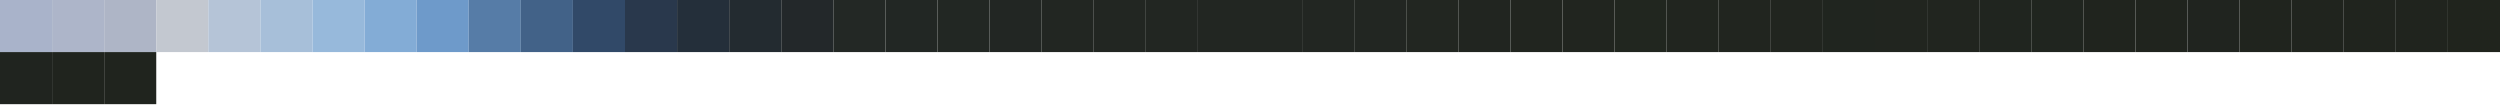
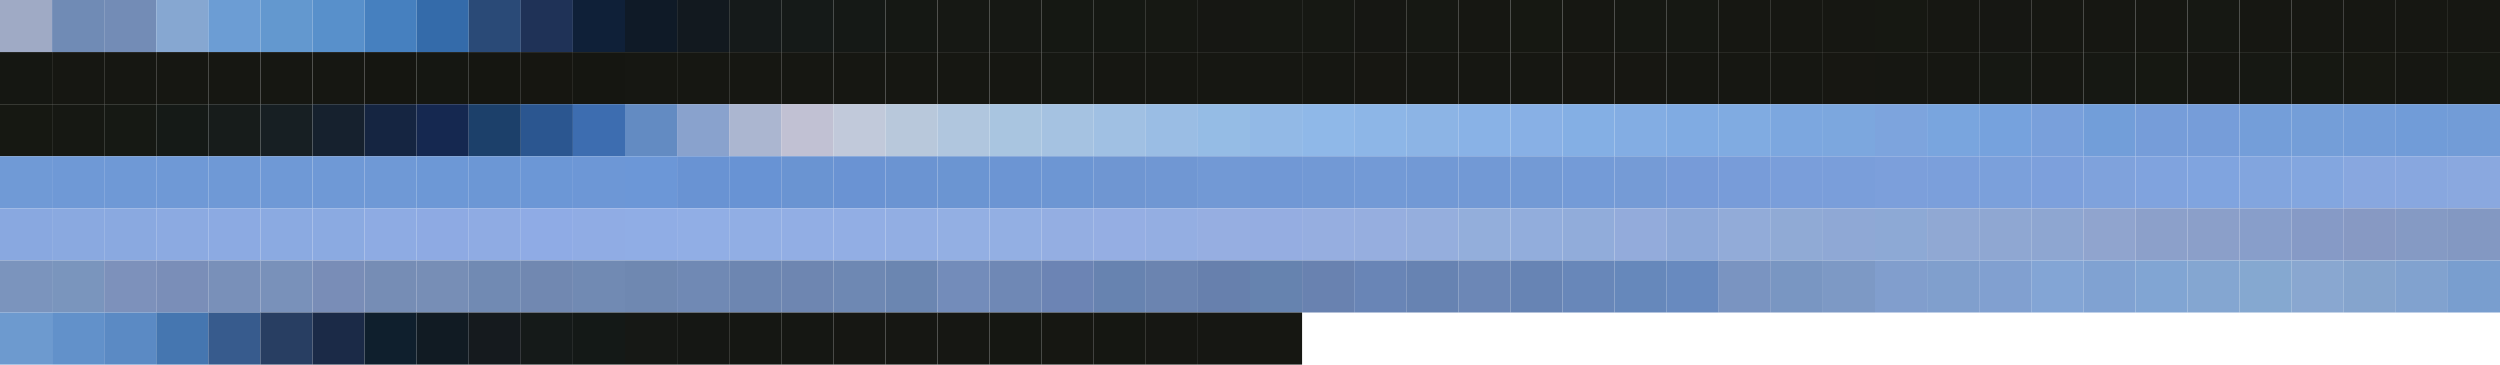
- <svg xmlns="http://www.w3.org/2000/svg" width="480" height="20">
-   <rect x="0" y="0" width="10" height="10" fill="rgb(169,179,202)" />
-   <rect x="10" y="0" width="10" height="10" fill="rgb(173,181,201)" />
-   <rect x="20" y="0" width="10" height="10" fill="rgb(174,181,198)" />
-   <rect x="30" y="0" width="10" height="10" fill="rgb(195,200,208)" />
-   <rect x="40" y="0" width="10" height="10" fill="rgb(181,196,215)" />
-   <rect x="50" y="0" width="10" height="10" fill="rgb(167,191,217)" />
-   <rect x="60" y="0" width="10" height="10" fill="rgb(151,185,219)" />
-   <rect x="70" y="0" width="10" height="10" fill="rgb(131,172,214)" />
-   <rect x="80" y="0" width="10" height="10" fill="rgb(110,154,202)" />
-   <rect x="90" y="0" width="10" height="10" fill="rgb(86,124,167)" />
-   <rect x="100" y="0" width="10" height="10" fill="rgb(66,98,136)" />
-   <rect x="110" y="0" width="10" height="10" fill="rgb(49,73,104)" />
-   <rect x="120" y="0" width="10" height="10" fill="rgb(41,56,76)" />
-   <rect x="130" y="0" width="10" height="10" fill="rgb(36,47,58)" />
-   <rect x="140" y="0" width="10" height="10" fill="rgb(35,43,48)" />
-   <rect x="150" y="0" width="10" height="10" fill="rgb(35,40,42)" />
-   <rect x="160" y="0" width="10" height="10" fill="rgb(35,40,37)" />
-   <rect x="170" y="0" width="10" height="10" fill="rgb(34,39,36)" />
-   <rect x="180" y="0" width="10" height="10" fill="rgb(34,39,35)" />
-   <rect x="190" y="0" width="10" height="10" fill="rgb(34,38,35)" />
-   <rect x="200" y="0" width="10" height="10" fill="rgb(34,38,34)" />
-   <rect x="210" y="0" width="10" height="10" fill="rgb(34,38,34)" />
-   <rect x="220" y="0" width="10" height="10" fill="rgb(34,38,34)" />
-   <rect x="230" y="0" width="10" height="10" fill="rgb(34,38,34)" />
-   <rect x="240" y="0" width="10" height="10" fill="rgb(34,38,34)" />
-   <rect x="250" y="0" width="10" height="10" fill="rgb(34,38,34)" />
-   <rect x="260" y="0" width="10" height="10" fill="rgb(34,38,34)" />
-   <rect x="270" y="0" width="10" height="10" fill="rgb(34,38,33)" />
-   <rect x="280" y="0" width="10" height="10" fill="rgb(33,37,32)" />
-   <rect x="290" y="0" width="10" height="10" fill="rgb(33,37,31)" />
-   <rect x="300" y="0" width="10" height="10" fill="rgb(33,37,31)" />
-   <rect x="310" y="0" width="10" height="10" fill="rgb(33,38,31)" />
-   <rect x="320" y="0" width="10" height="10" fill="rgb(33,37,31)" />
-   <rect x="330" y="0" width="10" height="10" fill="rgb(33,37,31)" />
-   <rect x="340" y="0" width="10" height="10" fill="rgb(33,37,31)" />
-   <rect x="350" y="0" width="10" height="10" fill="rgb(32,37,31)" />
-   <rect x="360" y="0" width="10" height="10" fill="rgb(33,37,31)" />
-   <rect x="370" y="0" width="10" height="10" fill="rgb(33,37,31)" />
-   <rect x="380" y="0" width="10" height="10" fill="rgb(32,37,31)" />
-   <rect x="390" y="0" width="10" height="10" fill="rgb(32,37,31)" />
-   <rect x="400" y="0" width="10" height="10" fill="rgb(32,36,30)" />
-   <rect x="410" y="0" width="10" height="10" fill="rgb(32,36,30)" />
-   <rect x="420" y="0" width="10" height="10" fill="rgb(32,36,31)" />
-   <rect x="430" y="0" width="10" height="10" fill="rgb(32,36,30)" />
-   <rect x="440" y="0" width="10" height="10" fill="rgb(32,36,30)" />
-   <rect x="450" y="0" width="10" height="10" fill="rgb(32,36,30)" />
-   <rect x="460" y="0" width="10" height="10" fill="rgb(32,36,30)" />
-   <rect x="470" y="0" width="10" height="10" fill="rgb(32,36,29)" />
-   <rect x="0" y="10" width="10" height="10" fill="rgb(32,36,31)" />
-   <rect x="10" y="10" width="10" height="10" fill="rgb(32,36,30)" />
-   <rect x="20" y="10" width="10" height="10" fill="rgb(32,36,30)" />
+ <svg xmlns="http://www.w3.org/2000/svg" width="480" height="70">
+   <rect x="0" y="0" width="10" height="10" fill="rgb(159,170,197)" />
+   <rect x="10" y="0" width="10" height="10" fill="rgb(112,139,181)" />
+   <rect x="20" y="0" width="10" height="10" fill="rgb(115,140,182)" />
+   <rect x="30" y="0" width="10" height="10" fill="rgb(134,167,209)" />
+   <rect x="40" y="0" width="10" height="10" fill="rgb(108,157,212)" />
+   <rect x="50" y="0" width="10" height="10" fill="rgb(99,152,207)" />
+   <rect x="60" y="0" width="10" height="10" fill="rgb(88,144,203)" />
+   <rect x="70" y="0" width="10" height="10" fill="rgb(70,128,191)" />
+   <rect x="80" y="0" width="10" height="10" fill="rgb(52,107,170)" />
+   <rect x="90" y="0" width="10" height="10" fill="rgb(42,74,119)" />
+   <rect x="100" y="0" width="10" height="10" fill="rgb(31,50,87)" />
+   <rect x="110" y="0" width="10" height="10" fill="rgb(15,32,56)" />
+   <rect x="120" y="0" width="10" height="10" fill="rgb(15,26,39)" />
+   <rect x="130" y="0" width="10" height="10" fill="rgb(18,25,31)" />
+   <rect x="140" y="0" width="10" height="10" fill="rgb(21,26,26)" />
+   <rect x="150" y="0" width="10" height="10" fill="rgb(21,26,24)" />
+   <rect x="160" y="0" width="10" height="10" fill="rgb(21,25,22)" />
+   <rect x="170" y="0" width="10" height="10" fill="rgb(21,24,20)" />
+   <rect x="180" y="0" width="10" height="10" fill="rgb(22,24,20)" />
+   <rect x="190" y="0" width="10" height="10" fill="rgb(22,24,20)" />
+   <rect x="200" y="0" width="10" height="10" fill="rgb(21,24,19)" />
+   <rect x="210" y="0" width="10" height="10" fill="rgb(21,24,19)" />
+   <rect x="220" y="0" width="10" height="10" fill="rgb(22,24,19)" />
+   <rect x="230" y="0" width="10" height="10" fill="rgb(22,23,19)" />
+   <rect x="240" y="0" width="10" height="10" fill="rgb(22,24,19)" />
+   <rect x="250" y="0" width="10" height="10" fill="rgb(22,24,19)" />
+   <rect x="260" y="0" width="10" height="10" fill="rgb(22,23,19)" />
+   <rect x="270" y="0" width="10" height="10" fill="rgb(22,24,19)" />
+   <rect x="280" y="0" width="10" height="10" fill="rgb(22,23,18)" />
+   <rect x="290" y="0" width="10" height="10" fill="rgb(22,24,18)" />
+   <rect x="300" y="0" width="10" height="10" fill="rgb(22,23,18)" />
+   <rect x="310" y="0" width="10" height="10" fill="rgb(22,24,19)" />
+   <rect x="320" y="0" width="10" height="10" fill="rgb(22,24,19)" />
+   <rect x="330" y="0" width="10" height="10" fill="rgb(22,23,18)" />
+   <rect x="340" y="0" width="10" height="10" fill="rgb(22,23,18)" />
+   <rect x="350" y="0" width="10" height="10" fill="rgb(22,23,18)" />
+   <rect x="360" y="0" width="10" height="10" fill="rgb(22,24,18)" />
+   <rect x="370" y="0" width="10" height="10" fill="rgb(22,23,18)" />
+   <rect x="380" y="0" width="10" height="10" fill="rgb(22,23,19)" />
+   <rect x="390" y="0" width="10" height="10" fill="rgb(22,23,18)" />
+   <rect x="400" y="0" width="10" height="10" fill="rgb(22,23,18)" />
+   <rect x="410" y="0" width="10" height="10" fill="rgb(22,23,18)" />
+   <rect x="420" y="0" width="10" height="10" fill="rgb(22,24,19)" />
+   <rect x="430" y="0" width="10" height="10" fill="rgb(22,23,18)" />
+   <rect x="440" y="0" width="10" height="10" fill="rgb(22,23,18)" />
+   <rect x="450" y="0" width="10" height="10" fill="rgb(22,23,18)" />
+   <rect x="460" y="0" width="10" height="10" fill="rgb(22,23,18)" />
+   <rect x="470" y="0" width="10" height="10" fill="rgb(22,23,18)" />
+   <rect x="0" y="10" width="10" height="10" fill="rgb(21,23,18)" />
+   <rect x="10" y="10" width="10" height="10" fill="rgb(22,23,18)" />
+   <rect x="20" y="10" width="10" height="10" fill="rgb(22,23,18)" />
+   <rect x="30" y="10" width="10" height="10" fill="rgb(22,23,18)" />
+   <rect x="40" y="10" width="10" height="10" fill="rgb(22,23,18)" />
+   <rect x="50" y="10" width="10" height="10" fill="rgb(22,23,18)" />
+   <rect x="60" y="10" width="10" height="10" fill="rgb(22,23,18)" />
+   <rect x="70" y="10" width="10" height="10" fill="rgb(21,22,17)" />
+   <rect x="80" y="10" width="10" height="10" fill="rgb(21,23,18)" />
+   <rect x="90" y="10" width="10" height="10" fill="rgb(21,22,17)" />
+   <rect x="100" y="10" width="10" height="10" fill="rgb(22,22,17)" />
+   <rect x="110" y="10" width="10" height="10" fill="rgb(21,22,17)" />
+   <rect x="120" y="10" width="10" height="10" fill="rgb(22,23,18)" />
+   <rect x="130" y="10" width="10" height="10" fill="rgb(22,23,18)" />
+   <rect x="140" y="10" width="10" height="10" fill="rgb(22,23,18)" />
+   <rect x="150" y="10" width="10" height="10" fill="rgb(22,23,18)" />
+   <rect x="160" y="10" width="10" height="10" fill="rgb(22,23,18)" />
+   <rect x="170" y="10" width="10" height="10" fill="rgb(22,23,18)" />
+   <rect x="180" y="10" width="10" height="10" fill="rgb(22,23,18)" />
+   <rect x="190" y="10" width="10" height="10" fill="rgb(22,23,18)" />
+   <rect x="200" y="10" width="10" height="10" fill="rgb(22,24,19)" />
+   <rect x="210" y="10" width="10" height="10" fill="rgb(22,23,18)" />
+   <rect x="220" y="10" width="10" height="10" fill="rgb(22,23,18)" />
+   <rect x="230" y="10" width="10" height="10" fill="rgb(22,23,18)" />
+   <rect x="240" y="10" width="10" height="10" fill="rgb(22,23,18)" />
+   <rect x="250" y="10" width="10" height="10" fill="rgb(22,23,18)" />
+   <rect x="260" y="10" width="10" height="10" fill="rgb(23,23,18)" />
+   <rect x="270" y="10" width="10" height="10" fill="rgb(22,23,18)" />
+   <rect x="280" y="10" width="10" height="10" fill="rgb(22,23,18)" />
+   <rect x="290" y="10" width="10" height="10" fill="rgb(22,23,18)" />
+   <rect x="300" y="10" width="10" height="10" fill="rgb(23,23,18)" />
+   <rect x="310" y="10" width="10" height="10" fill="rgb(23,23,18)" />
+   <rect x="320" y="10" width="10" height="10" fill="rgb(22,23,18)" />
+   <rect x="330" y="10" width="10" height="10" fill="rgb(22,23,18)" />
+   <rect x="340" y="10" width="10" height="10" fill="rgb(22,23,18)" />
+   <rect x="350" y="10" width="10" height="10" fill="rgb(23,23,18)" />
+   <rect x="360" y="10" width="10" height="10" fill="rgb(22,23,18)" />
+   <rect x="370" y="10" width="10" height="10" fill="rgb(22,23,18)" />
+   <rect x="380" y="10" width="10" height="10" fill="rgb(22,24,19)" />
+   <rect x="390" y="10" width="10" height="10" fill="rgb(22,23,18)" />
+   <rect x="400" y="10" width="10" height="10" fill="rgb(22,24,19)" />
+   <rect x="410" y="10" width="10" height="10" fill="rgb(22,24,18)" />
+   <rect x="420" y="10" width="10" height="10" fill="rgb(22,23,18)" />
+   <rect x="430" y="10" width="10" height="10" fill="rgb(22,24,19)" />
+   <rect x="440" y="10" width="10" height="10" fill="rgb(22,24,18)" />
+   <rect x="450" y="10" width="10" height="10" fill="rgb(23,24,18)" />
+   <rect x="460" y="10" width="10" height="10" fill="rgb(22,23,18)" />
+   <rect x="470" y="10" width="10" height="10" fill="rgb(22,24,18)" />
+   <rect x="0" y="20" width="10" height="10" fill="rgb(22,24,18)" />
+   <rect x="10" y="20" width="10" height="10" fill="rgb(22,24,19)" />
+   <rect x="20" y="20" width="10" height="10" fill="rgb(22,25,20)" />
+   <rect x="30" y="20" width="10" height="10" fill="rgb(21,26,23)" />
+   <rect x="40" y="20" width="10" height="10" fill="rgb(23,28,27)" />
+   <rect x="50" y="20" width="10" height="10" fill="rgb(23,31,35)" />
+   <rect x="60" y="20" width="10" height="10" fill="rgb(22,33,46)" />
+   <rect x="70" y="20" width="10" height="10" fill="rgb(21,37,65)" />
+   <rect x="80" y="20" width="10" height="10" fill="rgb(21,40,80)" />
+   <rect x="90" y="20" width="10" height="10" fill="rgb(28,64,106)" />
+   <rect x="100" y="20" width="10" height="10" fill="rgb(43,86,144)" />
+   <rect x="110" y="20" width="10" height="10" fill="rgb(61,109,176)" />
+   <rect x="120" y="20" width="10" height="10" fill="rgb(99,139,194)" />
+   <rect x="130" y="20" width="10" height="10" fill="rgb(137,162,205)" />
+   <rect x="140" y="20" width="10" height="10" fill="rgb(171,182,208)" />
+   <rect x="150" y="20" width="10" height="10" fill="rgb(193,193,211)" />
+   <rect x="160" y="20" width="10" height="10" fill="rgb(193,201,218)" />
+   <rect x="170" y="20" width="10" height="10" fill="rgb(184,200,219)" />
+   <rect x="180" y="20" width="10" height="10" fill="rgb(176,198,222)" />
+   <rect x="190" y="20" width="10" height="10" fill="rgb(169,197,224)" />
+   <rect x="200" y="20" width="10" height="10" fill="rgb(165,194,225)" />
+   <rect x="210" y="20" width="10" height="10" fill="rgb(160,192,227)" />
+   <rect x="220" y="20" width="10" height="10" fill="rgb(154,189,228)" />
+   <rect x="230" y="20" width="10" height="10" fill="rgb(149,188,229)" />
+   <rect x="240" y="20" width="10" height="10" fill="rgb(146,185,230)" />
+   <rect x="250" y="20" width="10" height="10" fill="rgb(143,184,232)" />
+   <rect x="260" y="20" width="10" height="10" fill="rgb(141,182,231)" />
+   <rect x="270" y="20" width="10" height="10" fill="rgb(140,180,229)" />
+   <rect x="280" y="20" width="10" height="10" fill="rgb(137,178,230)" />
+   <rect x="290" y="20" width="10" height="10" fill="rgb(136,176,229)" />
+   <rect x="300" y="20" width="10" height="10" fill="rgb(132,175,228)" />
+   <rect x="310" y="20" width="10" height="10" fill="rgb(131,173,227)" />
+   <rect x="320" y="20" width="10" height="10" fill="rgb(128,171,226)" />
+   <rect x="330" y="20" width="10" height="10" fill="rgb(128,171,225)" />
+   <rect x="340" y="20" width="10" height="10" fill="rgb(124,167,223)" />
+   <rect x="350" y="20" width="10" height="10" fill="rgb(124,167,222)" />
+   <rect x="360" y="20" width="10" height="10" fill="rgb(125,164,221)" />
+   <rect x="370" y="20" width="10" height="10" fill="rgb(121,165,222)" />
+   <rect x="380" y="20" width="10" height="10" fill="rgb(118,162,221)" />
+   <rect x="390" y="20" width="10" height="10" fill="rgb(121,160,219)" />
+   <rect x="400" y="20" width="10" height="10" fill="rgb(114,158,217)" />
+   <rect x="410" y="20" width="10" height="10" fill="rgb(118,157,217)" />
+   <rect x="420" y="20" width="10" height="10" fill="rgb(118,157,217)" />
+   <rect x="430" y="20" width="10" height="10" fill="rgb(116,158,217)" />
+   <rect x="440" y="20" width="10" height="10" fill="rgb(116,158,216)" />
+   <rect x="450" y="20" width="10" height="10" fill="rgb(115,157,216)" />
+   <rect x="460" y="20" width="10" height="10" fill="rgb(113,156,216)" />
+   <rect x="470" y="20" width="10" height="10" fill="rgb(114,156,215)" />
+   <rect x="0" y="30" width="10" height="10" fill="rgb(112,154,214)" />
+   <rect x="10" y="30" width="10" height="10" fill="rgb(111,153,214)" />
+   <rect x="20" y="30" width="10" height="10" fill="rgb(111,153,214)" />
+   <rect x="30" y="30" width="10" height="10" fill="rgb(111,153,214)" />
+   <rect x="40" y="30" width="10" height="10" fill="rgb(111,153,214)" />
+   <rect x="50" y="30" width="10" height="10" fill="rgb(111,153,214)" />
+   <rect x="60" y="30" width="10" height="10" fill="rgb(111,153,214)" />
+   <rect x="70" y="30" width="10" height="10" fill="rgb(111,153,214)" />
+   <rect x="80" y="30" width="10" height="10" fill="rgb(109,152,214)" />
+   <rect x="90" y="30" width="10" height="10" fill="rgb(108,151,213)" />
+   <rect x="100" y="30" width="10" height="10" fill="rgb(108,151,214)" />
+   <rect x="110" y="30" width="10" height="10" fill="rgb(109,151,214)" />
+   <rect x="120" y="30" width="10" height="10" fill="rgb(108,151,215)" />
+   <rect x="130" y="30" width="10" height="10" fill="rgb(105,147,211)" />
+   <rect x="140" y="30" width="10" height="10" fill="rgb(104,147,212)" />
+   <rect x="150" y="30" width="10" height="10" fill="rgb(106,148,210)" />
+   <rect x="160" y="30" width="10" height="10" fill="rgb(106,147,211)" />
+   <rect x="170" y="30" width="10" height="10" fill="rgb(107,148,210)" />
+   <rect x="180" y="30" width="10" height="10" fill="rgb(107,149,210)" />
+   <rect x="190" y="30" width="10" height="10" fill="rgb(108,149,211)" />
+   <rect x="200" y="30" width="10" height="10" fill="rgb(109,150,211)" />
+   <rect x="210" y="30" width="10" height="10" fill="rgb(111,150,210)" />
+   <rect x="220" y="30" width="10" height="10" fill="rgb(112,151,211)" />
+   <rect x="230" y="30" width="10" height="10" fill="rgb(114,153,213)" />
+   <rect x="240" y="30" width="10" height="10" fill="rgb(113,152,213)" />
+   <rect x="250" y="30" width="10" height="10" fill="rgb(114,153,213)" />
+   <rect x="260" y="30" width="10" height="10" fill="rgb(115,154,214)" />
+   <rect x="270" y="30" width="10" height="10" fill="rgb(114,153,213)" />
+   <rect x="280" y="30" width="10" height="10" fill="rgb(114,153,213)" />
+   <rect x="290" y="30" width="10" height="10" fill="rgb(115,154,213)" />
+   <rect x="300" y="30" width="10" height="10" fill="rgb(116,155,215)" />
+   <rect x="310" y="30" width="10" height="10" fill="rgb(117,155,214)" />
+   <rect x="320" y="30" width="10" height="10" fill="rgb(119,155,216)" />
+   <rect x="330" y="30" width="10" height="10" fill="rgb(120,156,217)" />
+   <rect x="340" y="30" width="10" height="10" fill="rgb(122,158,218)" />
+   <rect x="350" y="30" width="10" height="10" fill="rgb(122,158,218)" />
+   <rect x="360" y="30" width="10" height="10" fill="rgb(124,159,219)" />
+   <rect x="370" y="30" width="10" height="10" fill="rgb(123,159,219)" />
+   <rect x="380" y="30" width="10" height="10" fill="rgb(123,160,219)" />
+   <rect x="390" y="30" width="10" height="10" fill="rgb(125,160,220)" />
+   <rect x="400" y="30" width="10" height="10" fill="rgb(127,162,220)" />
+   <rect x="410" y="30" width="10" height="10" fill="rgb(128,163,222)" />
+   <rect x="420" y="30" width="10" height="10" fill="rgb(128,164,223)" />
+   <rect x="430" y="30" width="10" height="10" fill="rgb(130,165,222)" />
+   <rect x="440" y="30" width="10" height="10" fill="rgb(131,166,223)" />
+   <rect x="450" y="30" width="10" height="10" fill="rgb(136,167,223)" />
+   <rect x="460" y="30" width="10" height="10" fill="rgb(136,167,223)" />
+   <rect x="470" y="30" width="10" height="10" fill="rgb(138,168,223)" />
+   <rect x="0" y="40" width="10" height="10" fill="rgb(137,168,224)" />
+   <rect x="10" y="40" width="10" height="10" fill="rgb(138,169,224)" />
+   <rect x="20" y="40" width="10" height="10" fill="rgb(138,169,224)" />
+   <rect x="30" y="40" width="10" height="10" fill="rgb(140,170,225)" />
+   <rect x="40" y="40" width="10" height="10" fill="rgb(140,170,226)" />
+   <rect x="50" y="40" width="10" height="10" fill="rgb(139,170,225)" />
+   <rect x="60" y="40" width="10" height="10" fill="rgb(139,170,225)" />
+   <rect x="70" y="40" width="10" height="10" fill="rgb(142,171,227)" />
+   <rect x="80" y="40" width="10" height="10" fill="rgb(142,170,227)" />
+   <rect x="90" y="40" width="10" height="10" fill="rgb(143,171,227)" />
+   <rect x="100" y="40" width="10" height="10" fill="rgb(143,171,229)" />
+   <rect x="110" y="40" width="10" height="10" fill="rgb(144,172,228)" />
+   <rect x="120" y="40" width="10" height="10" fill="rgb(144,173,229)" />
+   <rect x="130" y="40" width="10" height="10" fill="rgb(145,174,229)" />
+   <rect x="140" y="40" width="10" height="10" fill="rgb(145,174,228)" />
+   <rect x="150" y="40" width="10" height="10" fill="rgb(146,174,228)" />
+   <rect x="160" y="40" width="10" height="10" fill="rgb(146,174,228)" />
+   <rect x="170" y="40" width="10" height="10" fill="rgb(146,174,227)" />
+   <rect x="180" y="40" width="10" height="10" fill="rgb(147,175,227)" />
+   <rect x="190" y="40" width="10" height="10" fill="rgb(147,175,227)" />
+   <rect x="200" y="40" width="10" height="10" fill="rgb(148,174,226)" />
+   <rect x="210" y="40" width="10" height="10" fill="rgb(149,174,227)" />
+   <rect x="220" y="40" width="10" height="10" fill="rgb(148,174,226)" />
+   <rect x="230" y="40" width="10" height="10" fill="rgb(150,174,225)" />
+   <rect x="240" y="40" width="10" height="10" fill="rgb(149,173,225)" />
+   <rect x="250" y="40" width="10" height="10" fill="rgb(150,174,224)" />
+   <rect x="260" y="40" width="10" height="10" fill="rgb(150,174,223)" />
+   <rect x="270" y="40" width="10" height="10" fill="rgb(149,174,221)" />
+   <rect x="280" y="40" width="10" height="10" fill="rgb(147,174,219)" />
+   <rect x="290" y="40" width="10" height="10" fill="rgb(146,173,220)" />
+   <rect x="300" y="40" width="10" height="10" fill="rgb(145,172,218)" />
+   <rect x="310" y="40" width="10" height="10" fill="rgb(147,171,219)" />
+   <rect x="320" y="40" width="10" height="10" fill="rgb(141,168,216)" />
+   <rect x="330" y="40" width="10" height="10" fill="rgb(146,171,216)" />
+   <rect x="340" y="40" width="10" height="10" fill="rgb(144,170,213)" />
+   <rect x="350" y="40" width="10" height="10" fill="rgb(143,168,213)" />
+   <rect x="360" y="40" width="10" height="10" fill="rgb(141,169,213)" />
+   <rect x="370" y="40" width="10" height="10" fill="rgb(144,168,211)" />
+   <rect x="380" y="40" width="10" height="10" fill="rgb(143,167,210)" />
+   <rect x="390" y="40" width="10" height="10" fill="rgb(142,166,209)" />
+   <rect x="400" y="40" width="10" height="10" fill="rgb(144,164,206)" />
+   <rect x="410" y="40" width="10" height="10" fill="rgb(140,160,202)" />
+   <rect x="420" y="40" width="10" height="10" fill="rgb(139,159,201)" />
+   <rect x="430" y="40" width="10" height="10" fill="rgb(136,158,202)" />
+   <rect x="440" y="40" width="10" height="10" fill="rgb(134,154,198)" />
+   <rect x="450" y="40" width="10" height="10" fill="rgb(135,153,195)" />
+   <rect x="460" y="40" width="10" height="10" fill="rgb(133,154,196)" />
+   <rect x="470" y="40" width="10" height="10" fill="rgb(131,152,194)" />
+   <rect x="0" y="50" width="10" height="10" fill="rgb(123,148,189)" />
+   <rect x="10" y="50" width="10" height="10" fill="rgb(122,149,189)" />
+   <rect x="20" y="50" width="10" height="10" fill="rgb(125,145,187)" />
+   <rect x="30" y="50" width="10" height="10" fill="rgb(122,142,184)" />
+   <rect x="40" y="50" width="10" height="10" fill="rgb(121,144,185)" />
+   <rect x="50" y="50" width="10" height="10" fill="rgb(121,145,186)" />
+   <rect x="60" y="50" width="10" height="10" fill="rgb(121,141,183)" />
+   <rect x="70" y="50" width="10" height="10" fill="rgb(118,141,181)" />
+   <rect x="80" y="50" width="10" height="10" fill="rgb(119,142,182)" />
+   <rect x="90" y="50" width="10" height="10" fill="rgb(113,138,179)" />
+   <rect x="100" y="50" width="10" height="10" fill="rgb(113,136,177)" />
+   <rect x="110" y="50" width="10" height="10" fill="rgb(113,138,179)" />
+   <rect x="120" y="50" width="10" height="10" fill="rgb(111,136,177)" />
+   <rect x="130" y="50" width="10" height="10" fill="rgb(112,137,180)" />
+   <rect x="140" y="50" width="10" height="10" fill="rgb(109,134,177)" />
+   <rect x="150" y="50" width="10" height="10" fill="rgb(110,134,177)" />
+   <rect x="160" y="50" width="10" height="10" fill="rgb(110,136,179)" />
+   <rect x="170" y="50" width="10" height="10" fill="rgb(107,134,177)" />
+   <rect x="180" y="50" width="10" height="10" fill="rgb(115,140,186)" />
+   <rect x="190" y="50" width="10" height="10" fill="rgb(111,136,181)" />
+   <rect x="200" y="50" width="10" height="10" fill="rgb(108,132,180)" />
+   <rect x="210" y="50" width="10" height="10" fill="rgb(103,131,176)" />
+   <rect x="220" y="50" width="10" height="10" fill="rgb(107,132,176)" />
+   <rect x="230" y="50" width="10" height="10" fill="rgb(103,128,173)" />
+   <rect x="240" y="50" width="10" height="10" fill="rgb(102,131,175)" />
+   <rect x="250" y="50" width="10" height="10" fill="rgb(105,130,176)" />
+   <rect x="260" y="50" width="10" height="10" fill="rgb(105,133,182)" />
+   <rect x="270" y="50" width="10" height="10" fill="rgb(103,131,178)" />
+   <rect x="280" y="50" width="10" height="10" fill="rgb(108,135,182)" />
+   <rect x="290" y="50" width="10" height="10" fill="rgb(103,132,180)" />
+   <rect x="300" y="50" width="10" height="10" fill="rgb(104,135,185)" />
+   <rect x="310" y="50" width="10" height="10" fill="rgb(102,136,187)" />
+   <rect x="320" y="50" width="10" height="10" fill="rgb(104,138,191)" />
+   <rect x="330" y="50" width="10" height="10" fill="rgb(122,148,193)" />
+   <rect x="340" y="50" width="10" height="10" fill="rgb(121,150,194)" />
+   <rect x="350" y="50" width="10" height="10" fill="rgb(125,153,197)" />
+   <rect x="360" y="50" width="10" height="10" fill="rgb(129,158,205)" />
+   <rect x="370" y="50" width="10" height="10" fill="rgb(128,159,205)" />
+   <rect x="380" y="50" width="10" height="10" fill="rgb(129,160,208)" />
+   <rect x="390" y="50" width="10" height="10" fill="rgb(131,165,213)" />
+   <rect x="400" y="50" width="10" height="10" fill="rgb(128,162,210)" />
+   <rect x="410" y="50" width="10" height="10" fill="rgb(129,165,211)" />
+   <rect x="420" y="50" width="10" height="10" fill="rgb(132,166,209)" />
+   <rect x="430" y="50" width="10" height="10" fill="rgb(133,168,208)" />
+   <rect x="440" y="50" width="10" height="10" fill="rgb(137,167,208)" />
+   <rect x="450" y="50" width="10" height="10" fill="rgb(133,164,205)" />
+   <rect x="460" y="50" width="10" height="10" fill="rgb(129,162,207)" />
+   <rect x="470" y="50" width="10" height="10" fill="rgb(121,158,207)" />
+   <rect x="0" y="60" width="10" height="10" fill="rgb(109,154,207)" />
+   <rect x="10" y="60" width="10" height="10" fill="rgb(98,145,202)" />
+   <rect x="20" y="60" width="10" height="10" fill="rgb(91,138,196)" />
+   <rect x="30" y="60" width="10" height="10" fill="rgb(69,118,176)" />
+   <rect x="40" y="60" width="10" height="10" fill="rgb(55,91,141)" />
+   <rect x="50" y="60" width="10" height="10" fill="rgb(40,62,98)" />
+   <rect x="60" y="60" width="10" height="10" fill="rgb(27,42,71)" />
+   <rect x="70" y="60" width="10" height="10" fill="rgb(15,31,45)" />
+   <rect x="80" y="60" width="10" height="10" fill="rgb(17,27,35)" />
+   <rect x="90" y="60" width="10" height="10" fill="rgb(21,26,30)" />
+   <rect x="100" y="60" width="10" height="10" fill="rgb(21,26,25)" />
+   <rect x="110" y="60" width="10" height="10" fill="rgb(20,25,23)" />
+   <rect x="120" y="60" width="10" height="10" fill="rgb(22,24,21)" />
+   <rect x="130" y="60" width="10" height="10" fill="rgb(21,23,20)" />
+   <rect x="140" y="60" width="10" height="10" fill="rgb(21,23,19)" />
+   <rect x="150" y="60" width="10" height="10" fill="rgb(21,23,19)" />
+   <rect x="160" y="60" width="10" height="10" fill="rgb(22,23,19)" />
+   <rect x="170" y="60" width="10" height="10" fill="rgb(22,23,19)" />
+   <rect x="180" y="60" width="10" height="10" fill="rgb(22,23,19)" />
+   <rect x="190" y="60" width="10" height="10" fill="rgb(21,23,18)" />
+   <rect x="200" y="60" width="10" height="10" fill="rgb(22,23,18)" />
+   <rect x="210" y="60" width="10" height="10" fill="rgb(21,23,18)" />
+   <rect x="220" y="60" width="10" height="10" fill="rgb(22,23,19)" />
+   <rect x="230" y="60" width="10" height="10" fill="rgb(22,23,19)" />
+   <rect x="240" y="60" width="10" height="10" fill="rgb(22,23,18)" />
</svg>
